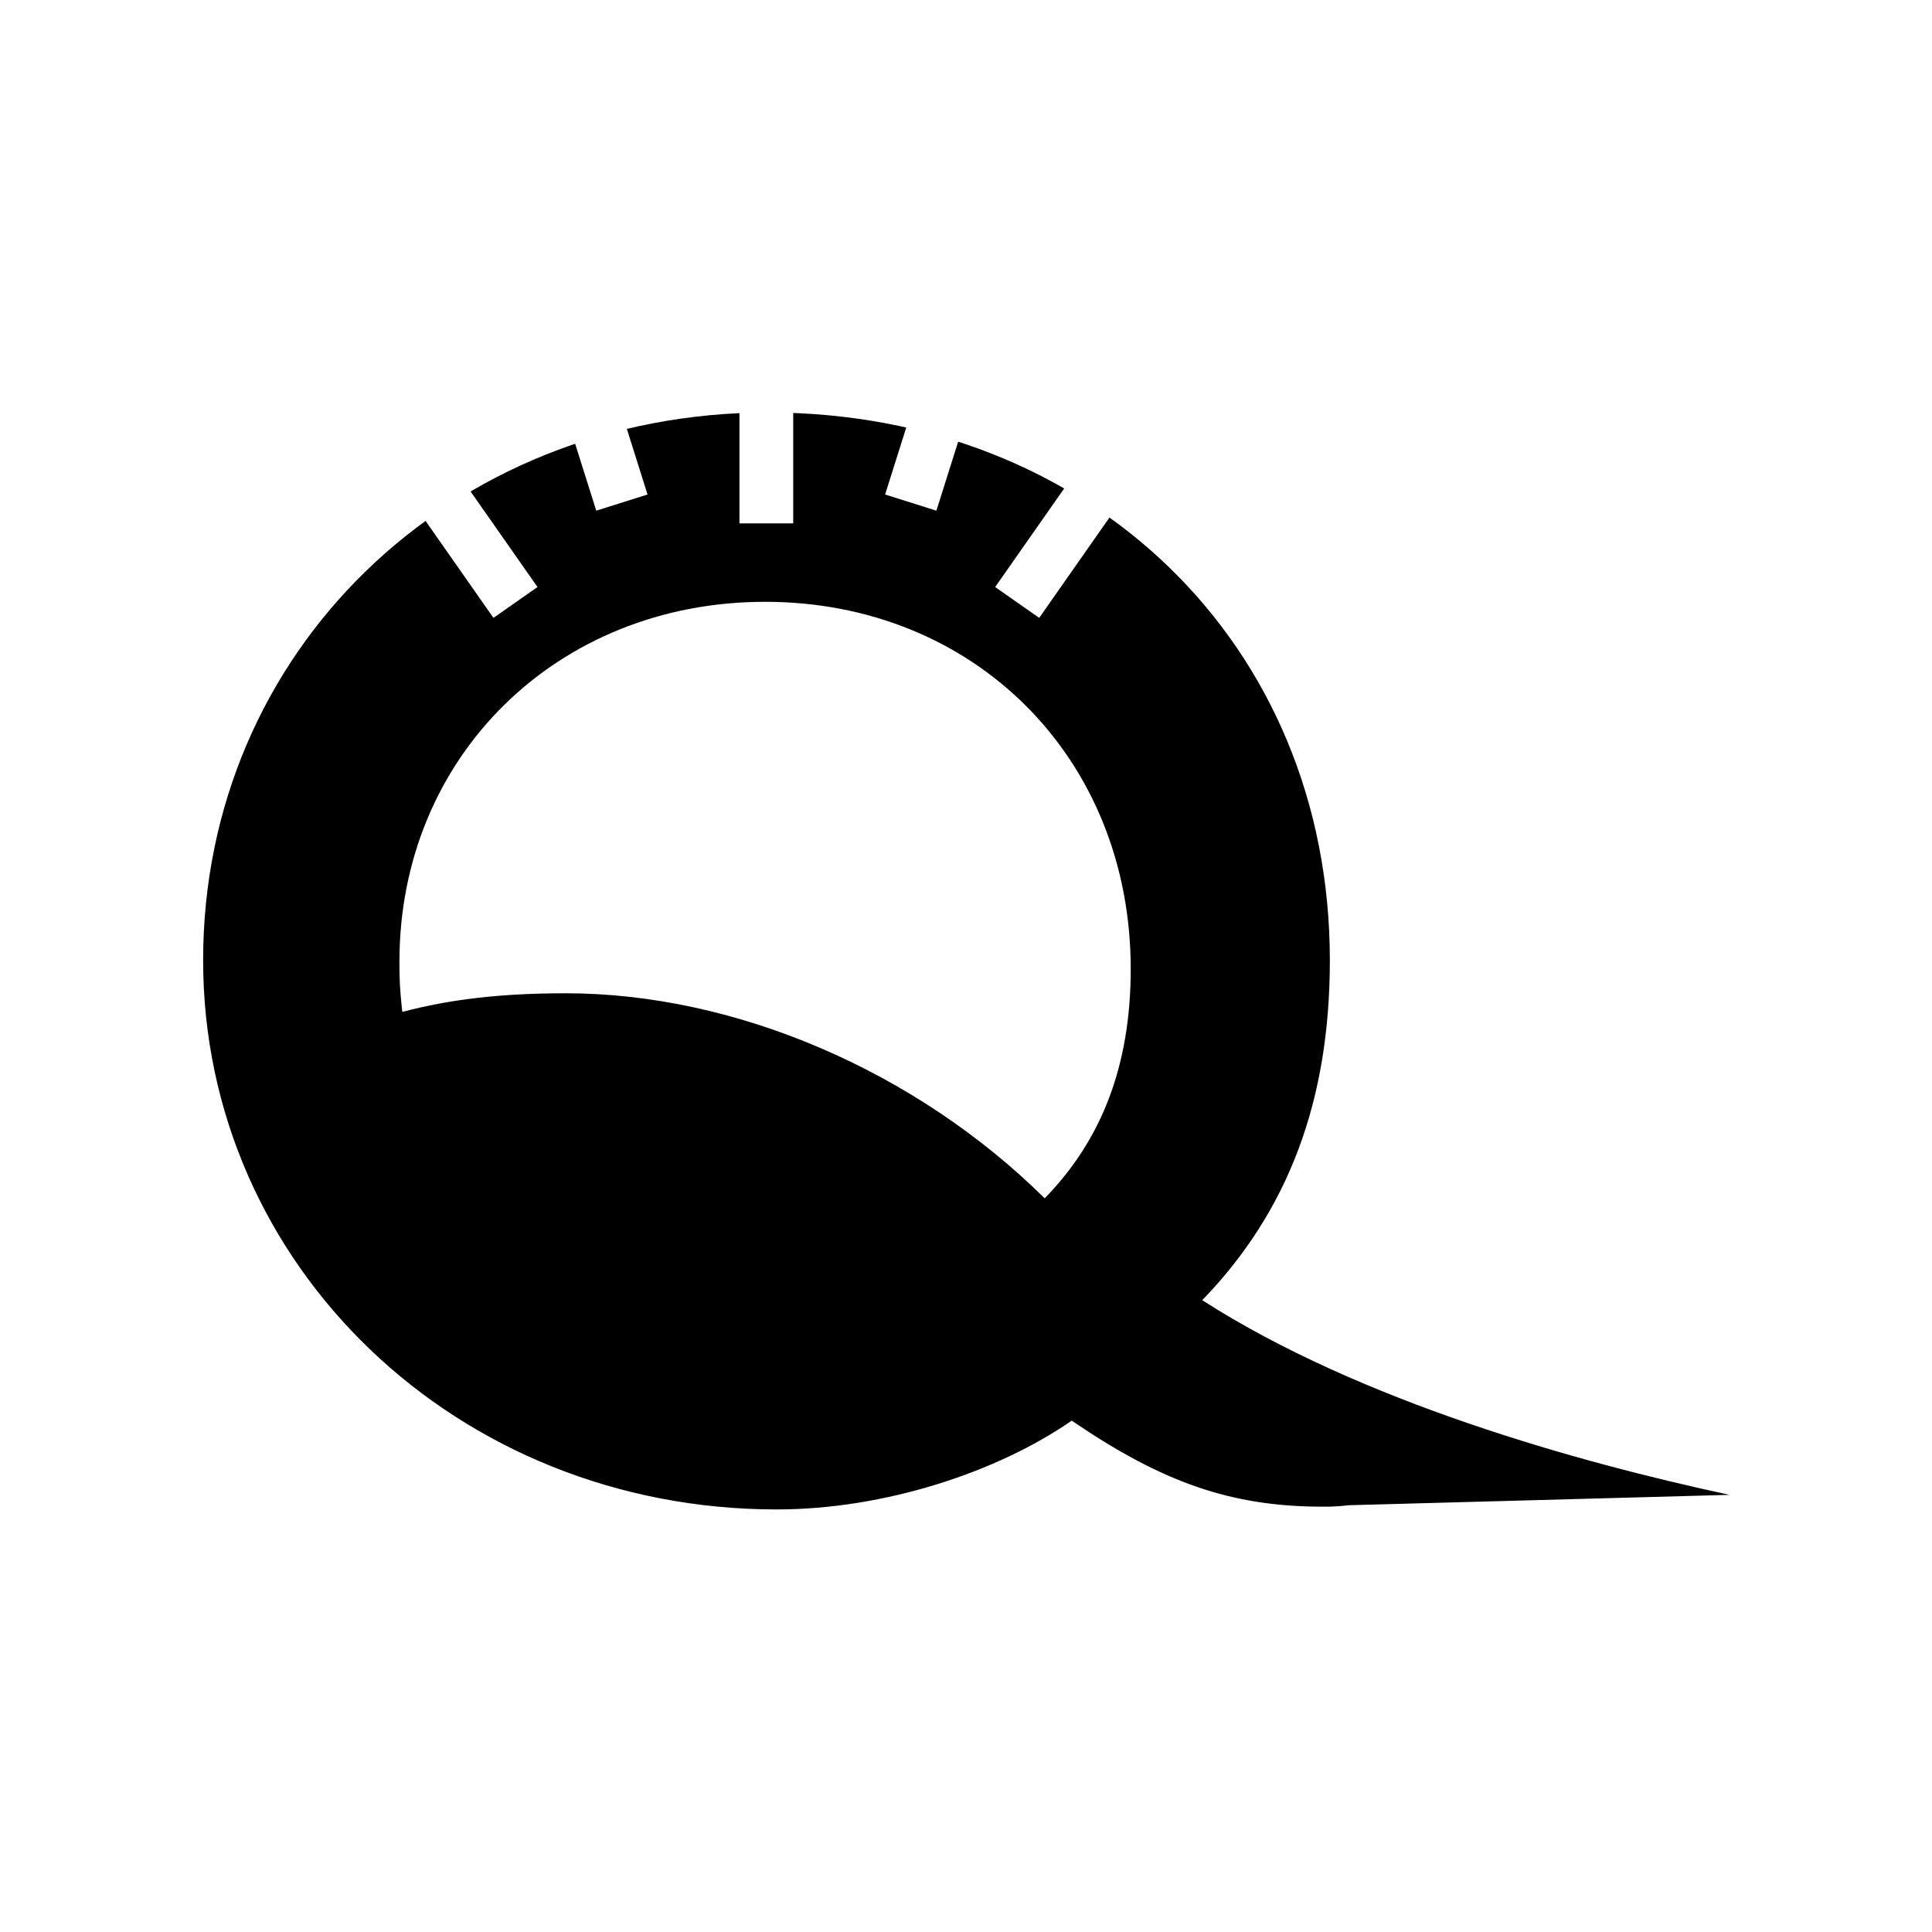
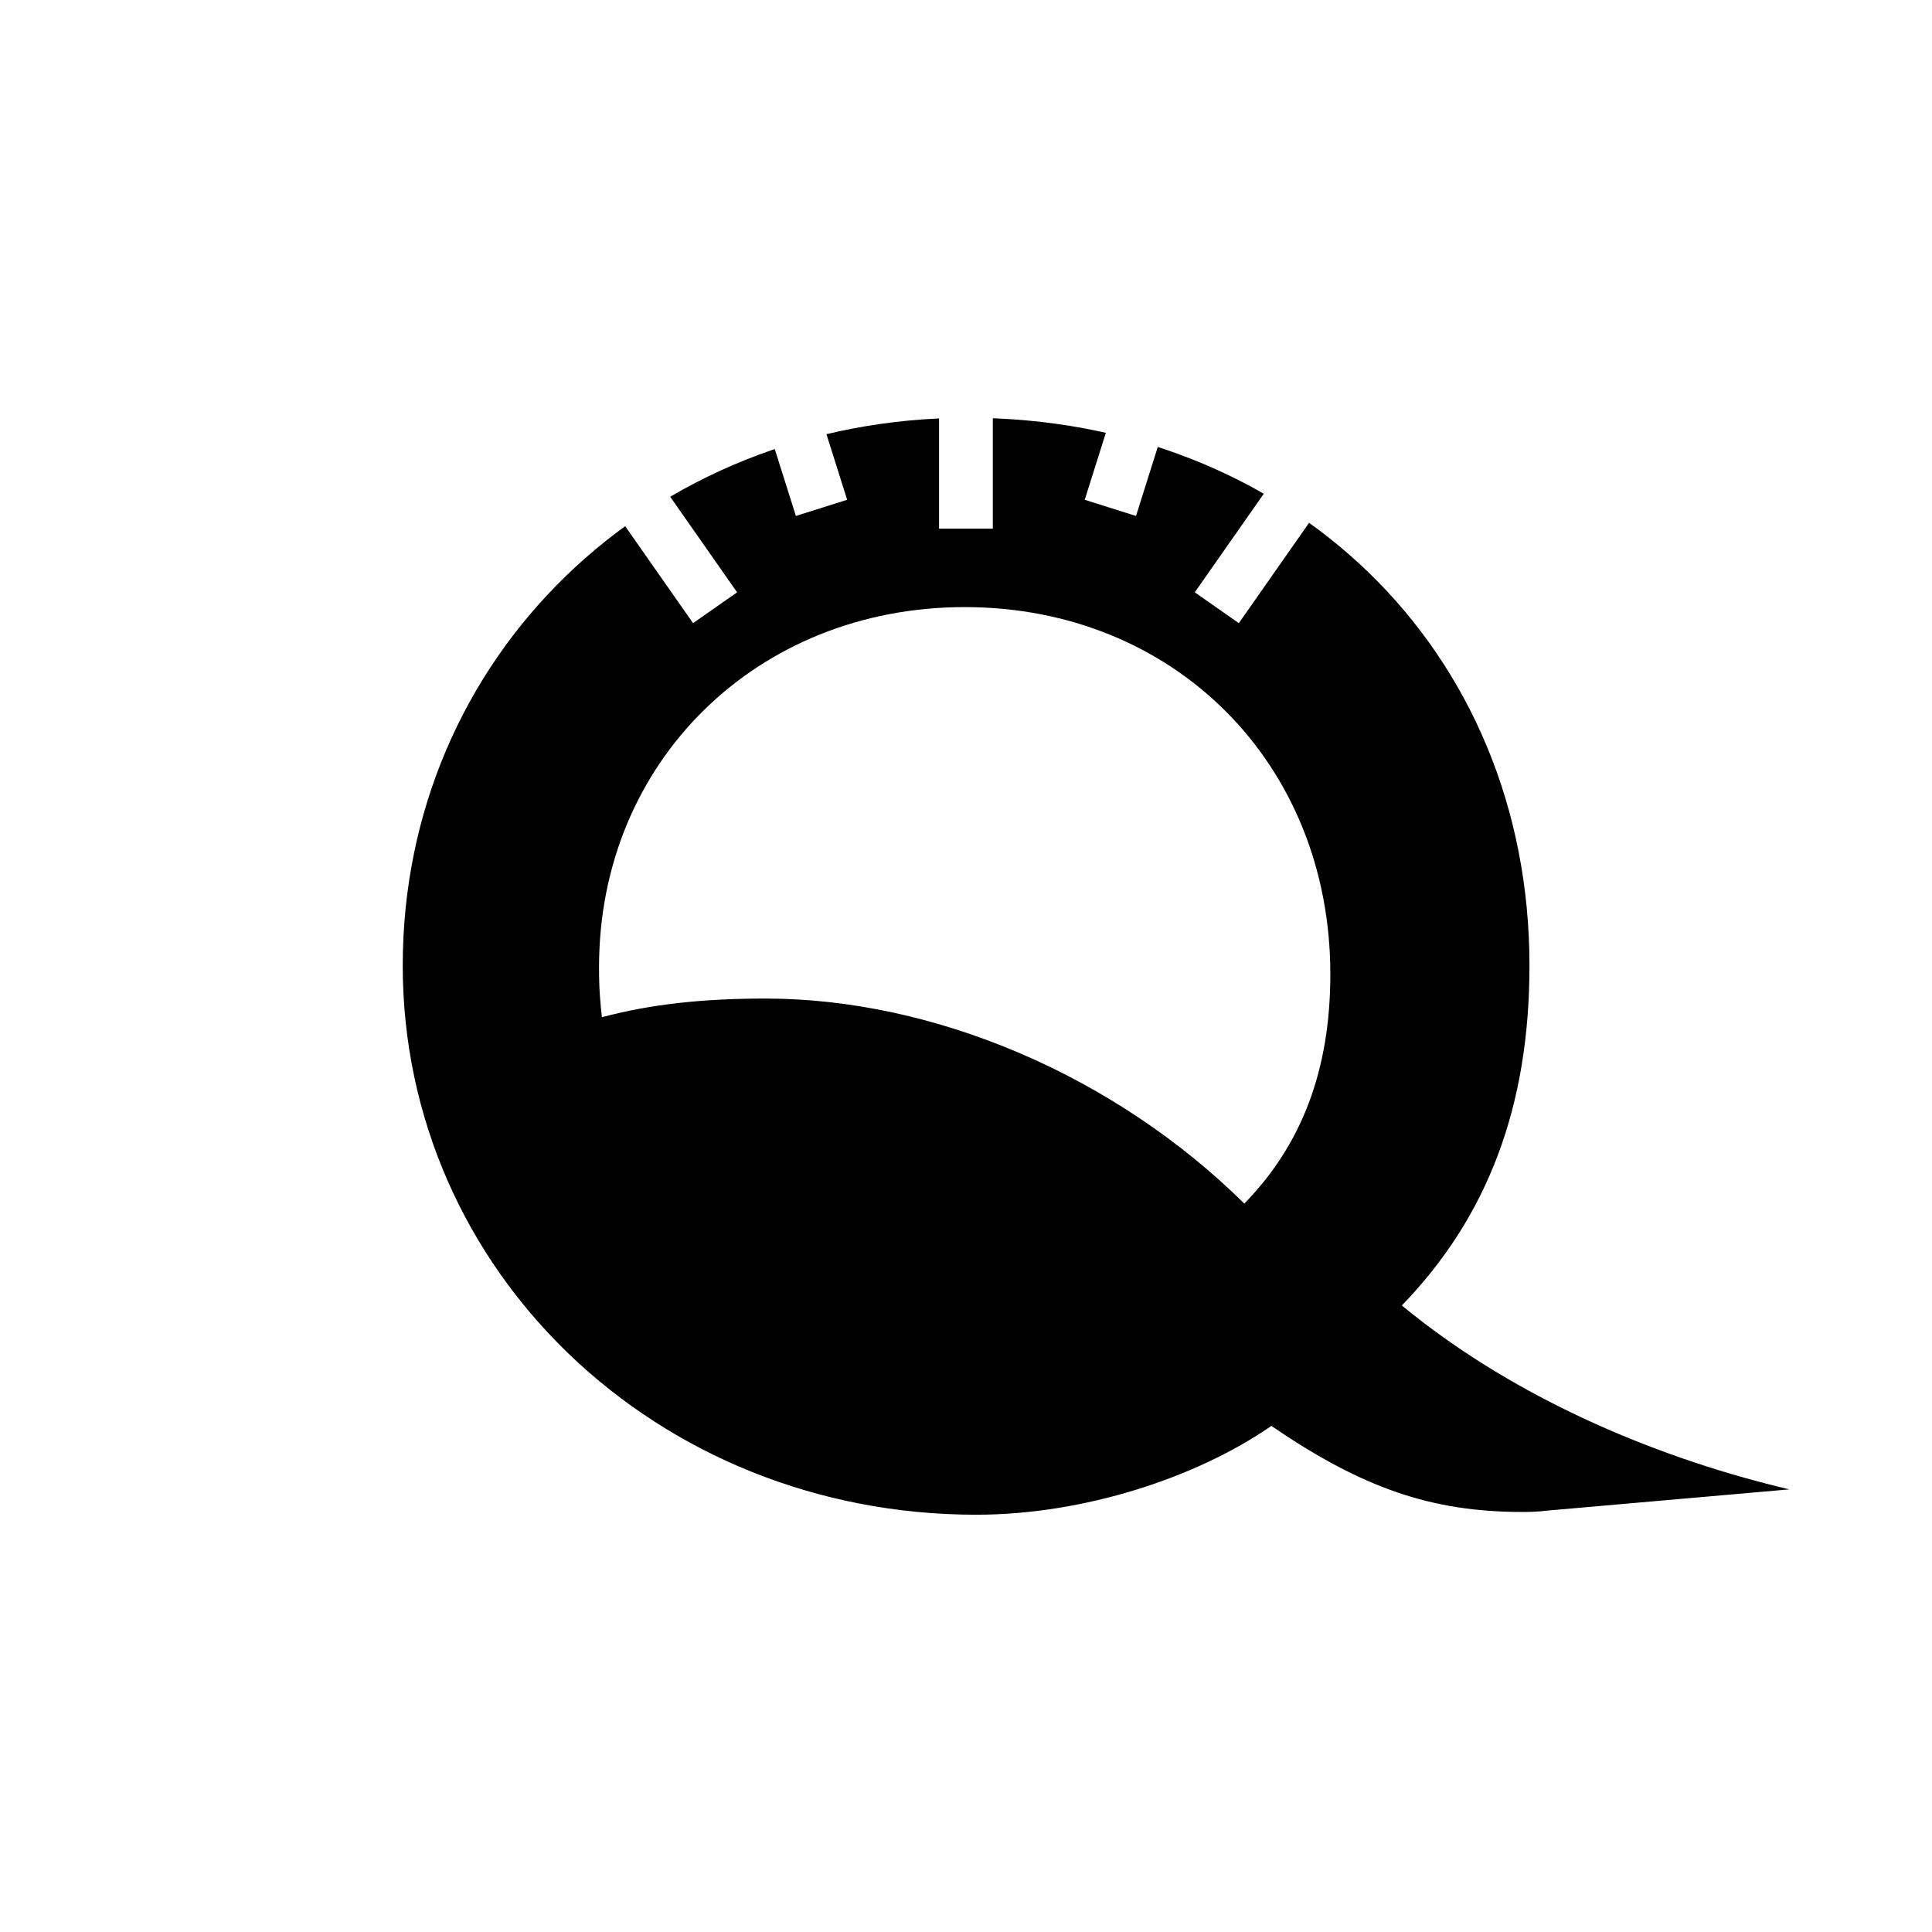
<svg xmlns="http://www.w3.org/2000/svg" width="512" height="512" viewBox="0 0 512 512">
  <rect width="512" height="512" fill="#ffffff" />
-   <g transform="translate(-1294.4 -334.4) scale(9.5)">
-     <path fill-rule="evenodd" d="M 184.5,76.9 c -4.2,-0.9 -10.3,-2.6 -14.71,-5.43 2.4,-2.48 3.56,-5.56 3.56,-9.48 0,-8.84 -6.711,-15.283 -15.671,-15.283 -8.88,0 -15.76,6.68 -15.76,15.28 0,8.52 7.08,15.32 16,15.32 3,0 6.151,-1.037 8.231,-2.477 2.52,1.72 4.44,2.4 7,2.4 0.16,0 0.4,0 0.72,-0.04 z M 165.395,68.628 c -3.6,-3.56 -8.64,-5.72 -13.36,-5.72 -1.76,0 -3.2,0.16 -4.56,0.52 -0.08,-0.72 -0.08,-1.04 -0.08,-1.4 0,-5.72 4.4,-10.04 10.2,-10.04 5.84,0 10.2,4.36 10.2,10.24 0,2.68 -0.8,4.76 -2.4,6.4 z" fill="#000000" />
+   <g transform="translate(-1241.5 -333) scale(9.5)">
+     <path fill-rule="evenodd" d="M 180.6,76.6 c -3.4,-0.8 -7.5,-2.4 -10.81,-5.13 2.4,-2.48 3.56,-5.56 3.56,-9.48 0,-8.84 -6.711,-15.283 -15.671,-15.283 -8.88,0 -15.76,6.68 -15.76,15.28 0,8.52 7.08,15.32 16,15.32 3,0 6.151,-1.037 8.231,-2.477 2.52,1.72 4.44,2.4 7,2.4 0.16,0 0.4,0 0.72,-0.04 z M 165.395,68.628 c -3.6,-3.56 -8.64,-5.72 -13.36,-5.72 -1.76,0 -3.2,0.16 -4.56,0.52 -0.08,-0.72 -0.08,-1.04 -0.08,-1.4 0,-5.72 4.4,-10.04 10.2,-10.04 5.84,0 10.2,4.36 10.2,10.24 0,2.68 -0.8,4.76 -2.4,6.4 z" fill="#000000" />
    <path d="M 148.510 48.975 L 150.632 52.006" stroke="#ffffff" stroke-width="1.5" />
    <path d="M 152.849 46.836 L 153.601 49.220" stroke="#ffffff" stroke-width="1.5" />
    <path d="M 157.630 46.100 L 157.630 49.800" stroke="#ffffff" stroke-width="1.5" />
    <path d="M 162.411 46.836 L 161.659 49.220" stroke="#ffffff" stroke-width="1.5" />
    <path d="M 166.750 48.975 L 164.628 52.006" stroke="#ffffff" stroke-width="1.5" />
  </g>
</svg>
